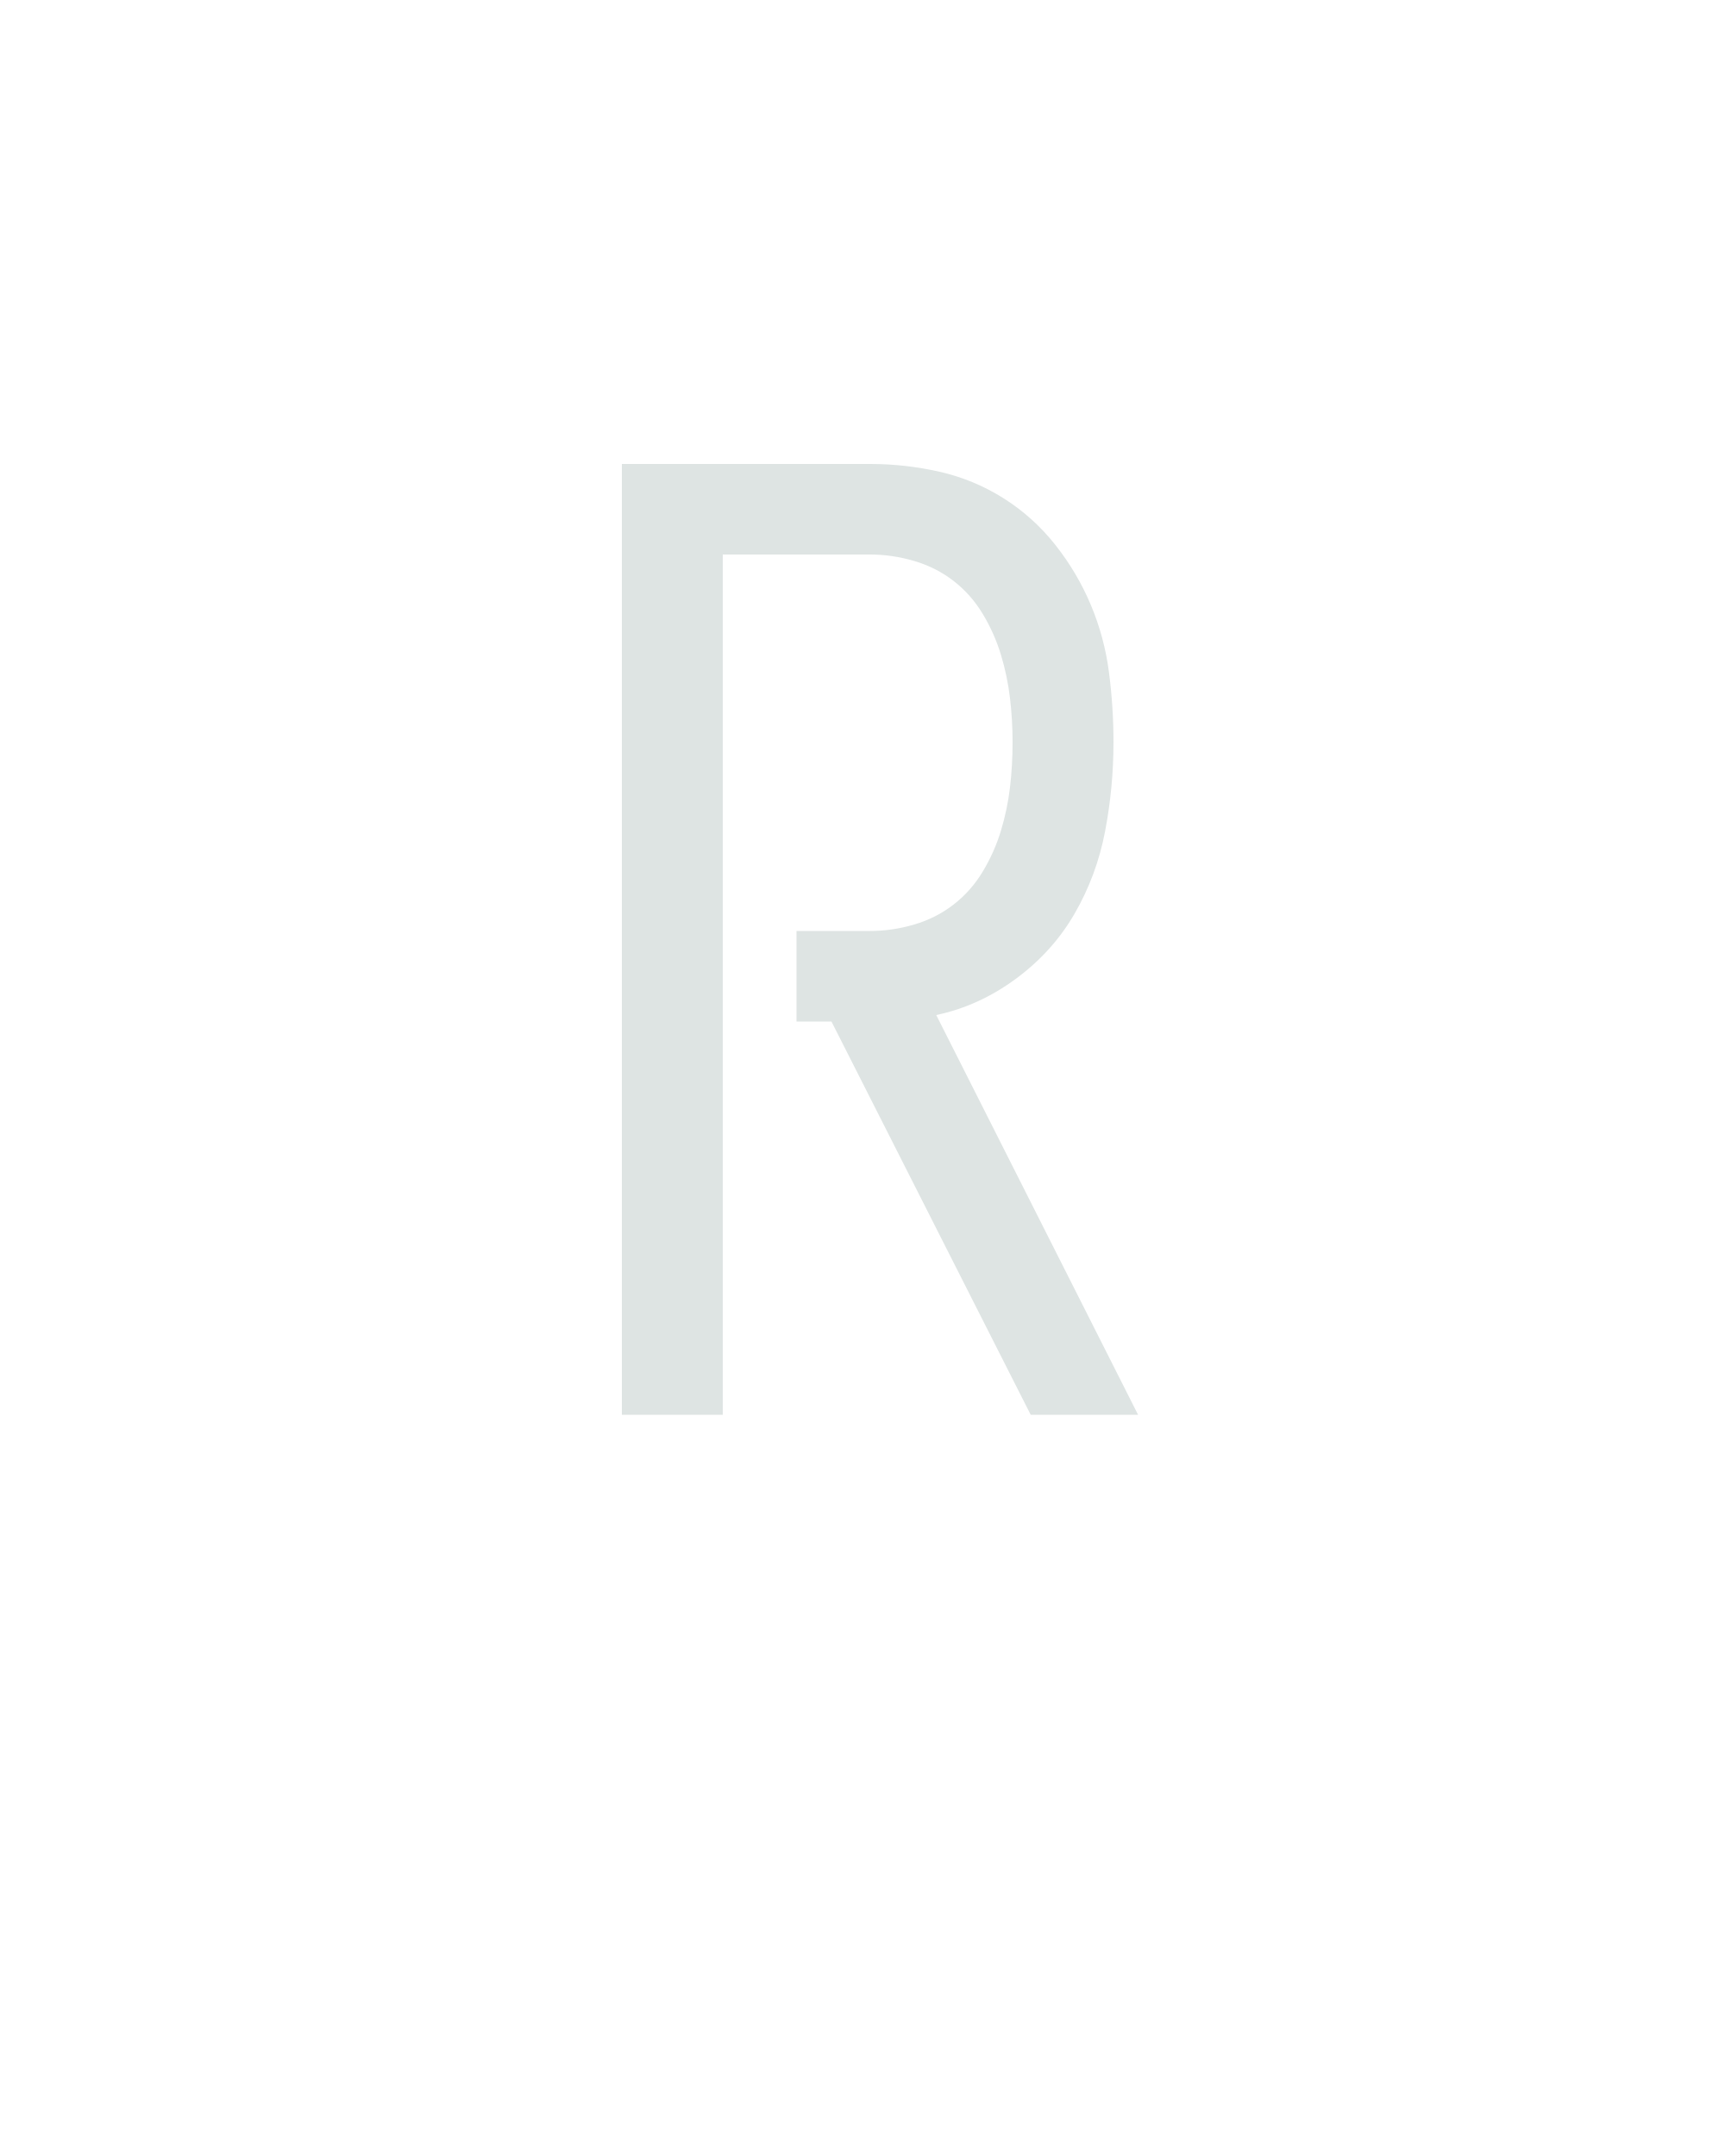
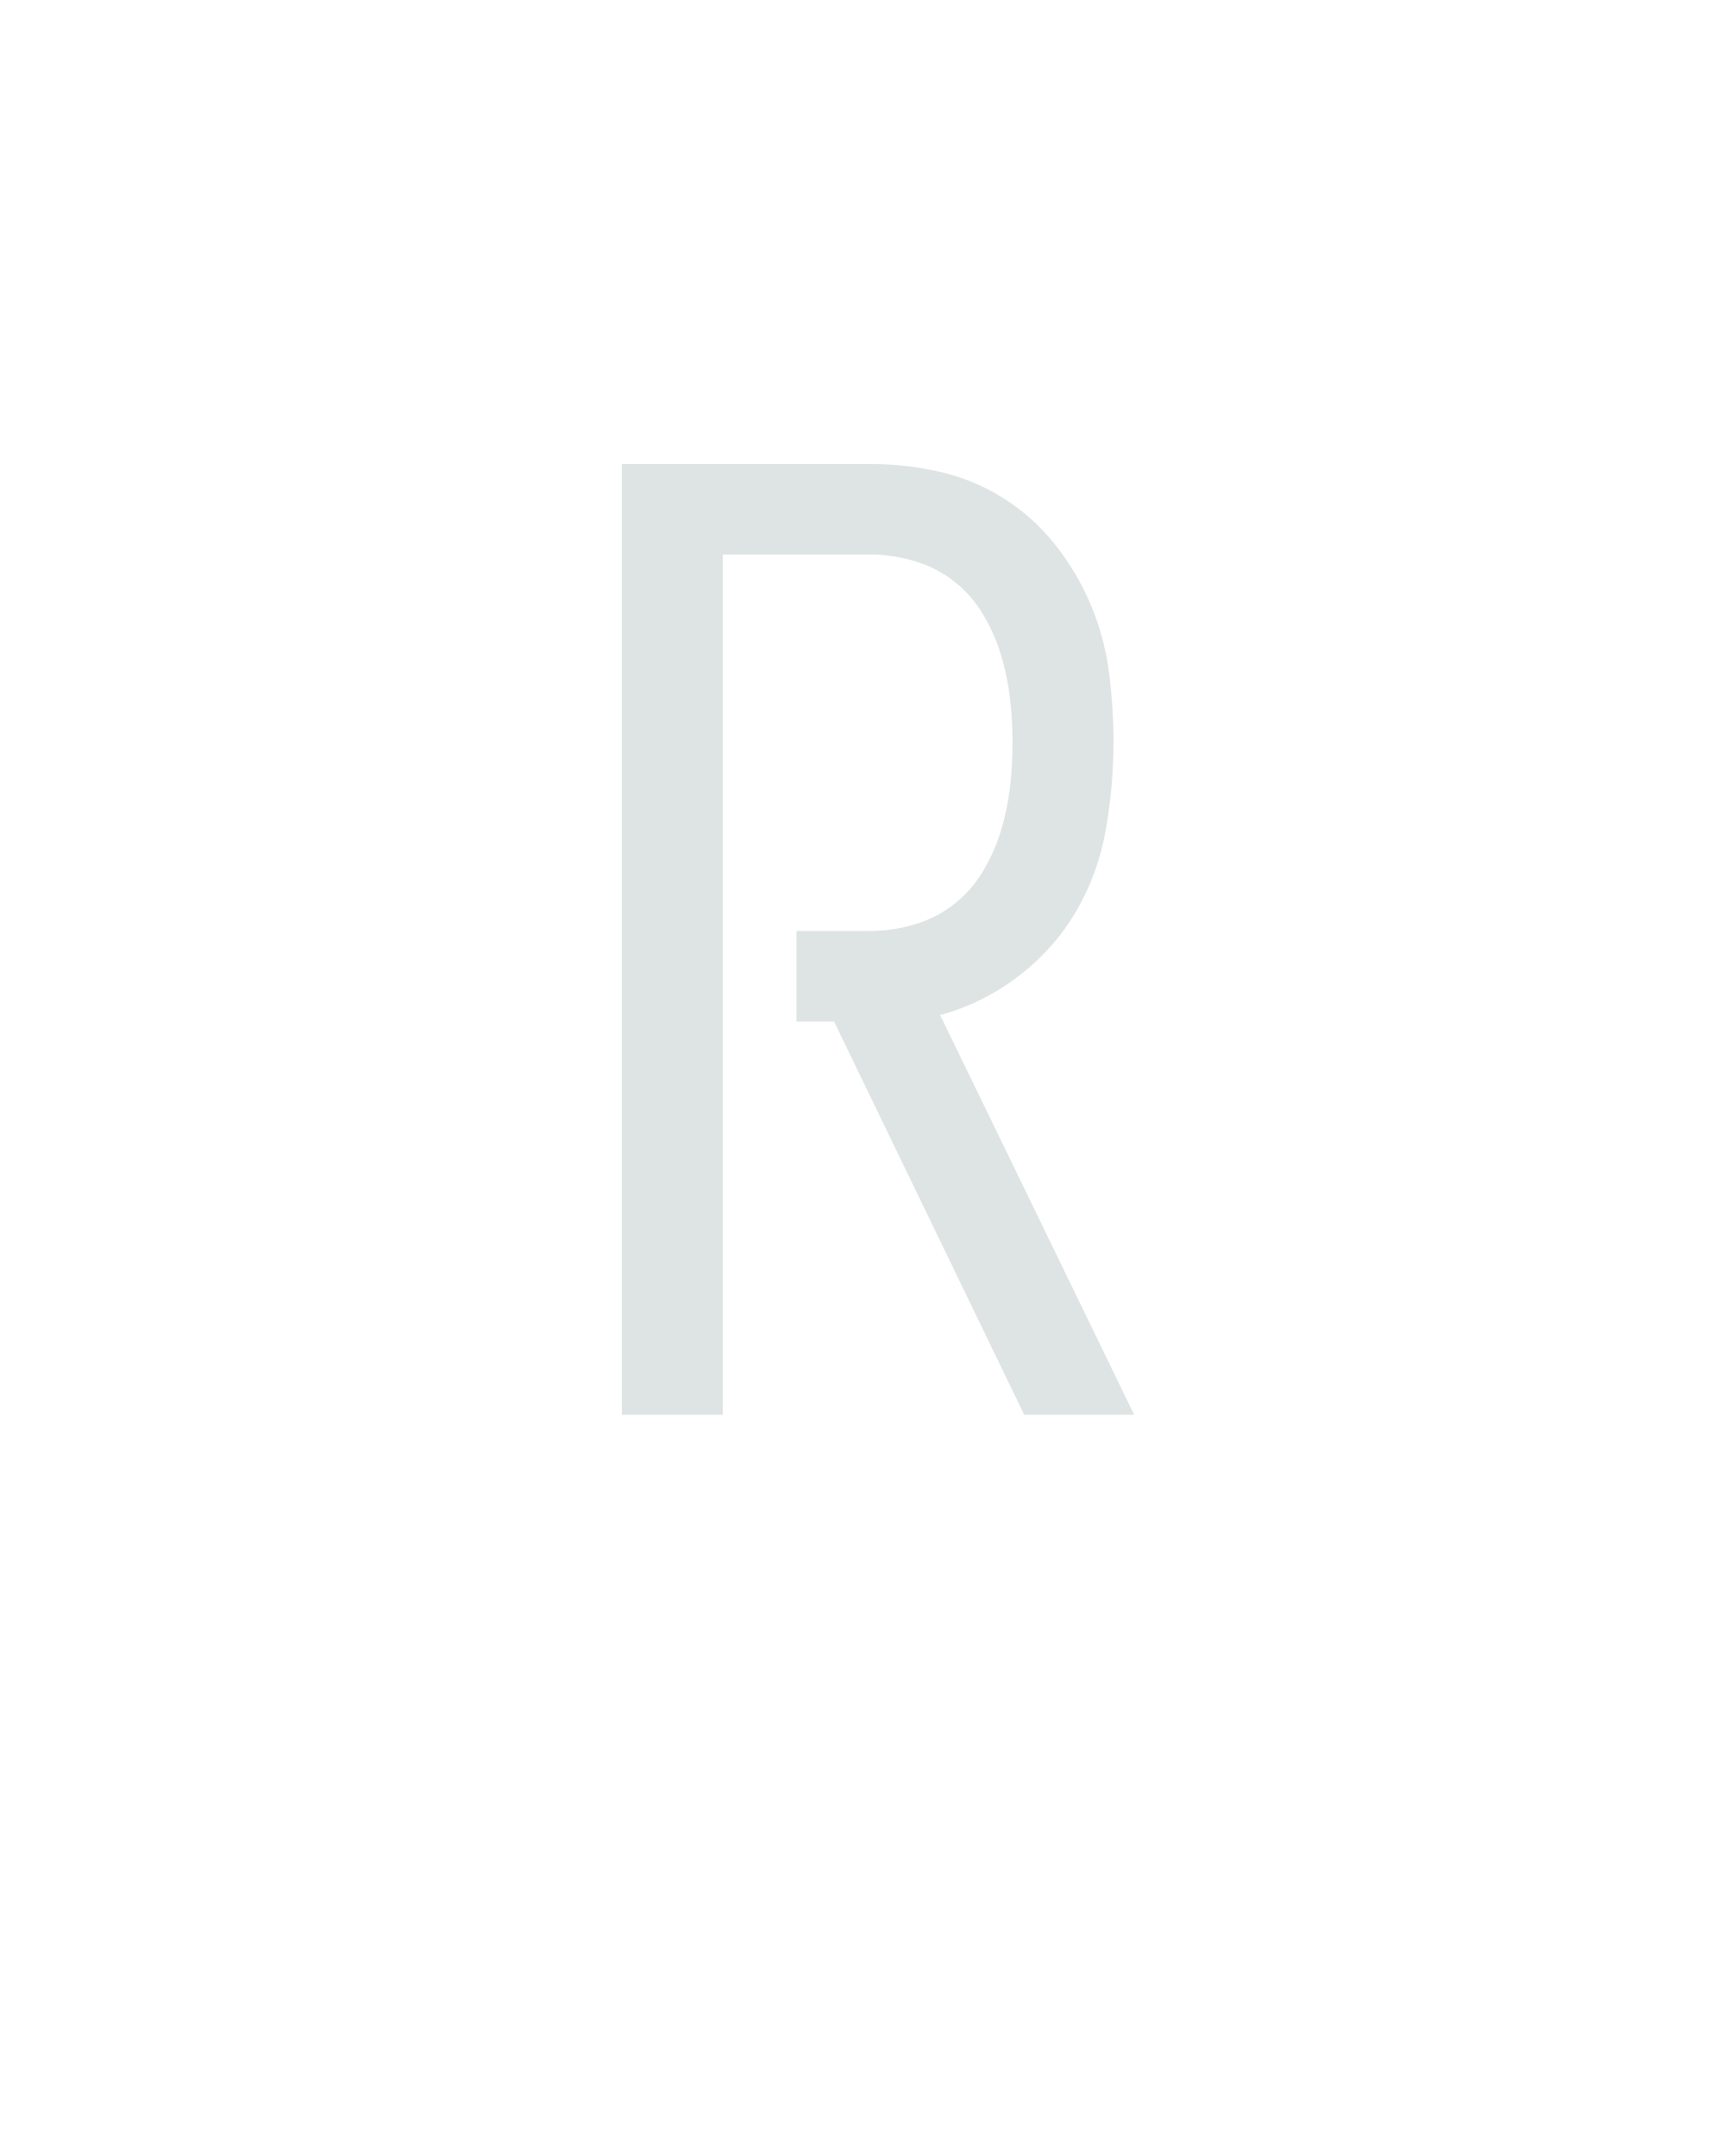
<svg xmlns="http://www.w3.org/2000/svg" height="160" viewBox="0 0 128 160" width="128">
  <defs>
-     <path d="M 64 0 L 64 -735 L 256 -735 Q 283 -735 309.5 -729 Q 336 -723 359 -708.5 Q 382 -694 399 -672.5 Q 416 -651 426.5 -626 Q 437 -601 440.5 -574 Q 444 -547 444 -520 Q 444 -485 437.5 -451 Q 431 -417 414 -387.5 Q 397 -358 368.5 -337 Q 340 -316 307 -309 L 463 0 L 380 0 L 226 -304 L 199 -304 L 199 -374 L 256 -374 Q 273 -374 290 -379 Q 307 -384 320.5 -394.5 Q 334 -405 343 -420 Q 352 -435 357 -451.5 Q 362 -468 364 -485 Q 366 -502 366 -520 Q 366 -537 364 -554 Q 362 -571 357 -587.5 Q 352 -604 343 -619 Q 334 -634 320.5 -644.5 Q 307 -655 290 -660 Q 273 -665 256 -665 L 142 -665 L 142 0 Z " id="path1" />
+     <path d="M 64 0 L 64 -735 L 256 -735 Q 283 -735 309.5 -729 Q 336 -723 359 -708.5 Q 382 -694 399 -672.5 Q 416 -651 426.5 -626 Q 437 -601 440.5 -574 Q 444 -547 444 -520 Q 444 -486 438 -452 Q 432 -418 415 -389 Q 398 -360 370.5 -339 Q 343 -318 310 -309 L 460 0 L 375 0 L 228 -304 L 199 -304 L 199 -374 L 256 -374 Q 273 -374 290 -379 Q 307 -384 320.5 -394.5 Q 334 -405 343 -420 Q 352 -435 357 -451.5 Q 362 -468 364 -485 Q 366 -502 366 -520 Q 366 -537 364 -554 Q 362 -571 357 -587.5 Q 352 -604 343 -619 Q 334 -634 320.5 -644.5 Q 307 -655 290 -660 Q 273 -665 256 -665 L 142 -665 L 142 0 Z " id="path1" />
  </defs>
  <g>
    <g data-source-text="R" fill="#dee4e3" transform="translate(40 104.992) rotate(0) scale(0.09599999)">
      <use href="#path1" transform="translate(0 0)" />
    </g>
  </g>
</svg>
